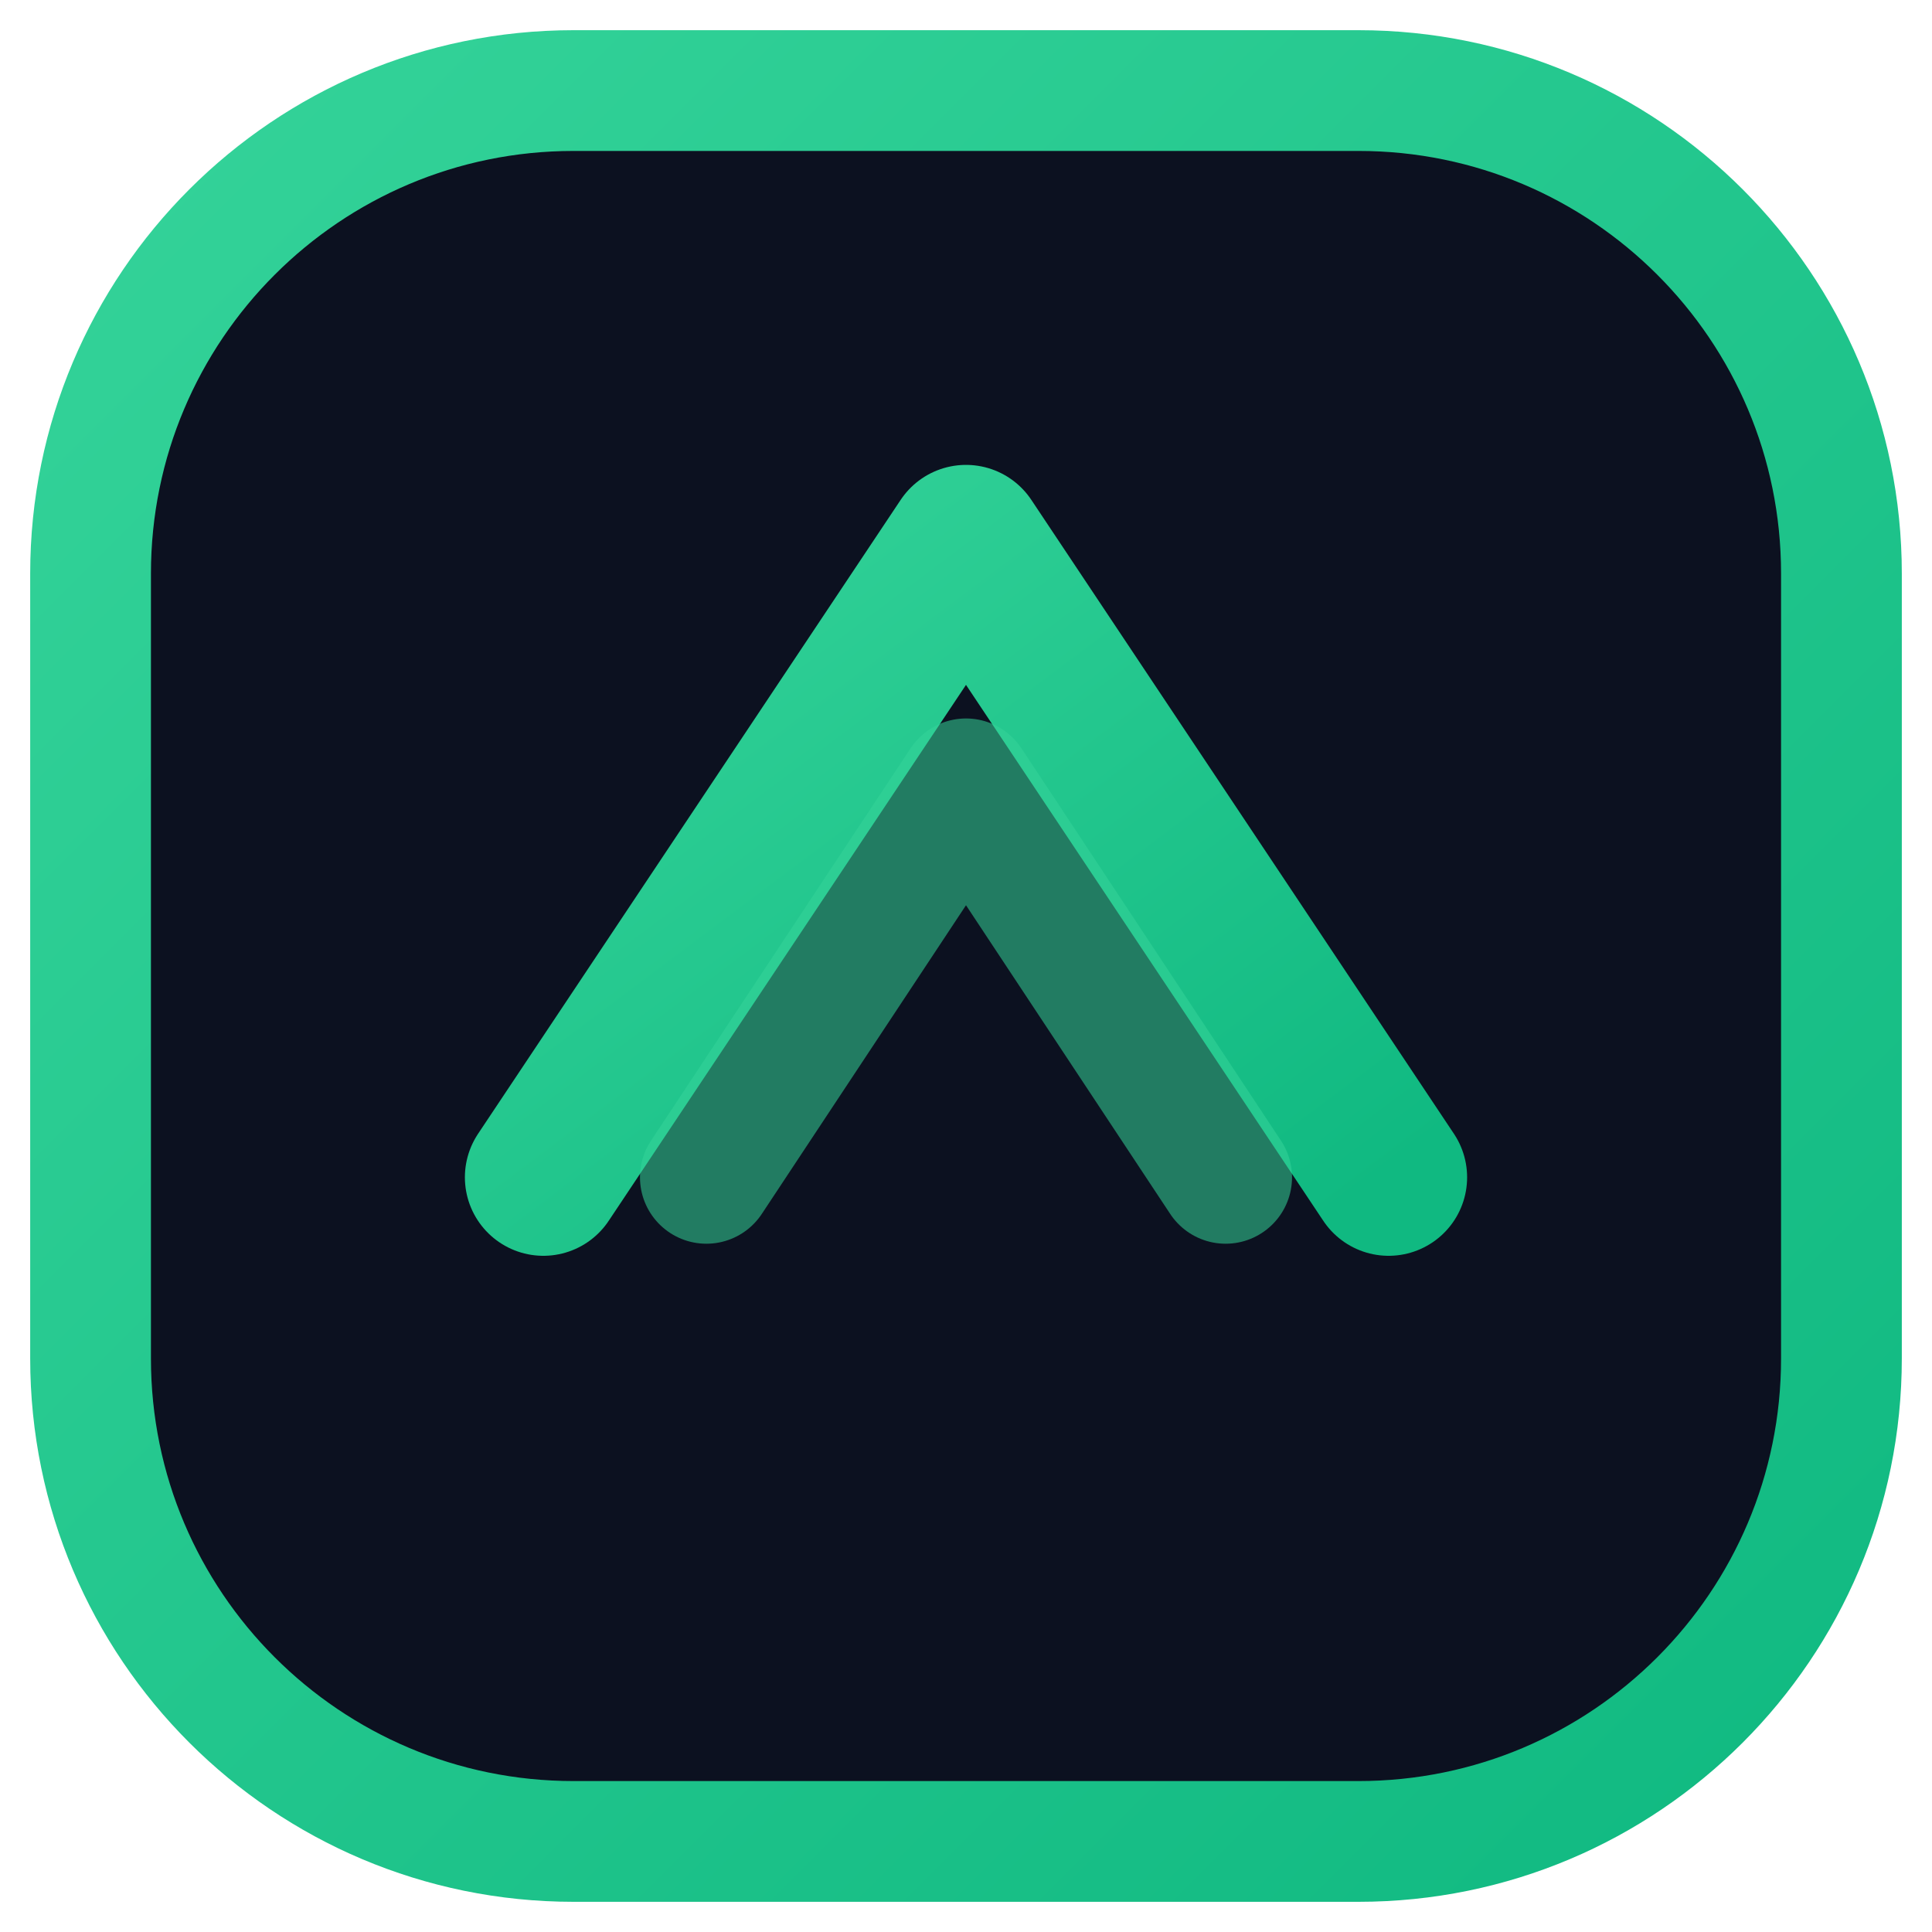
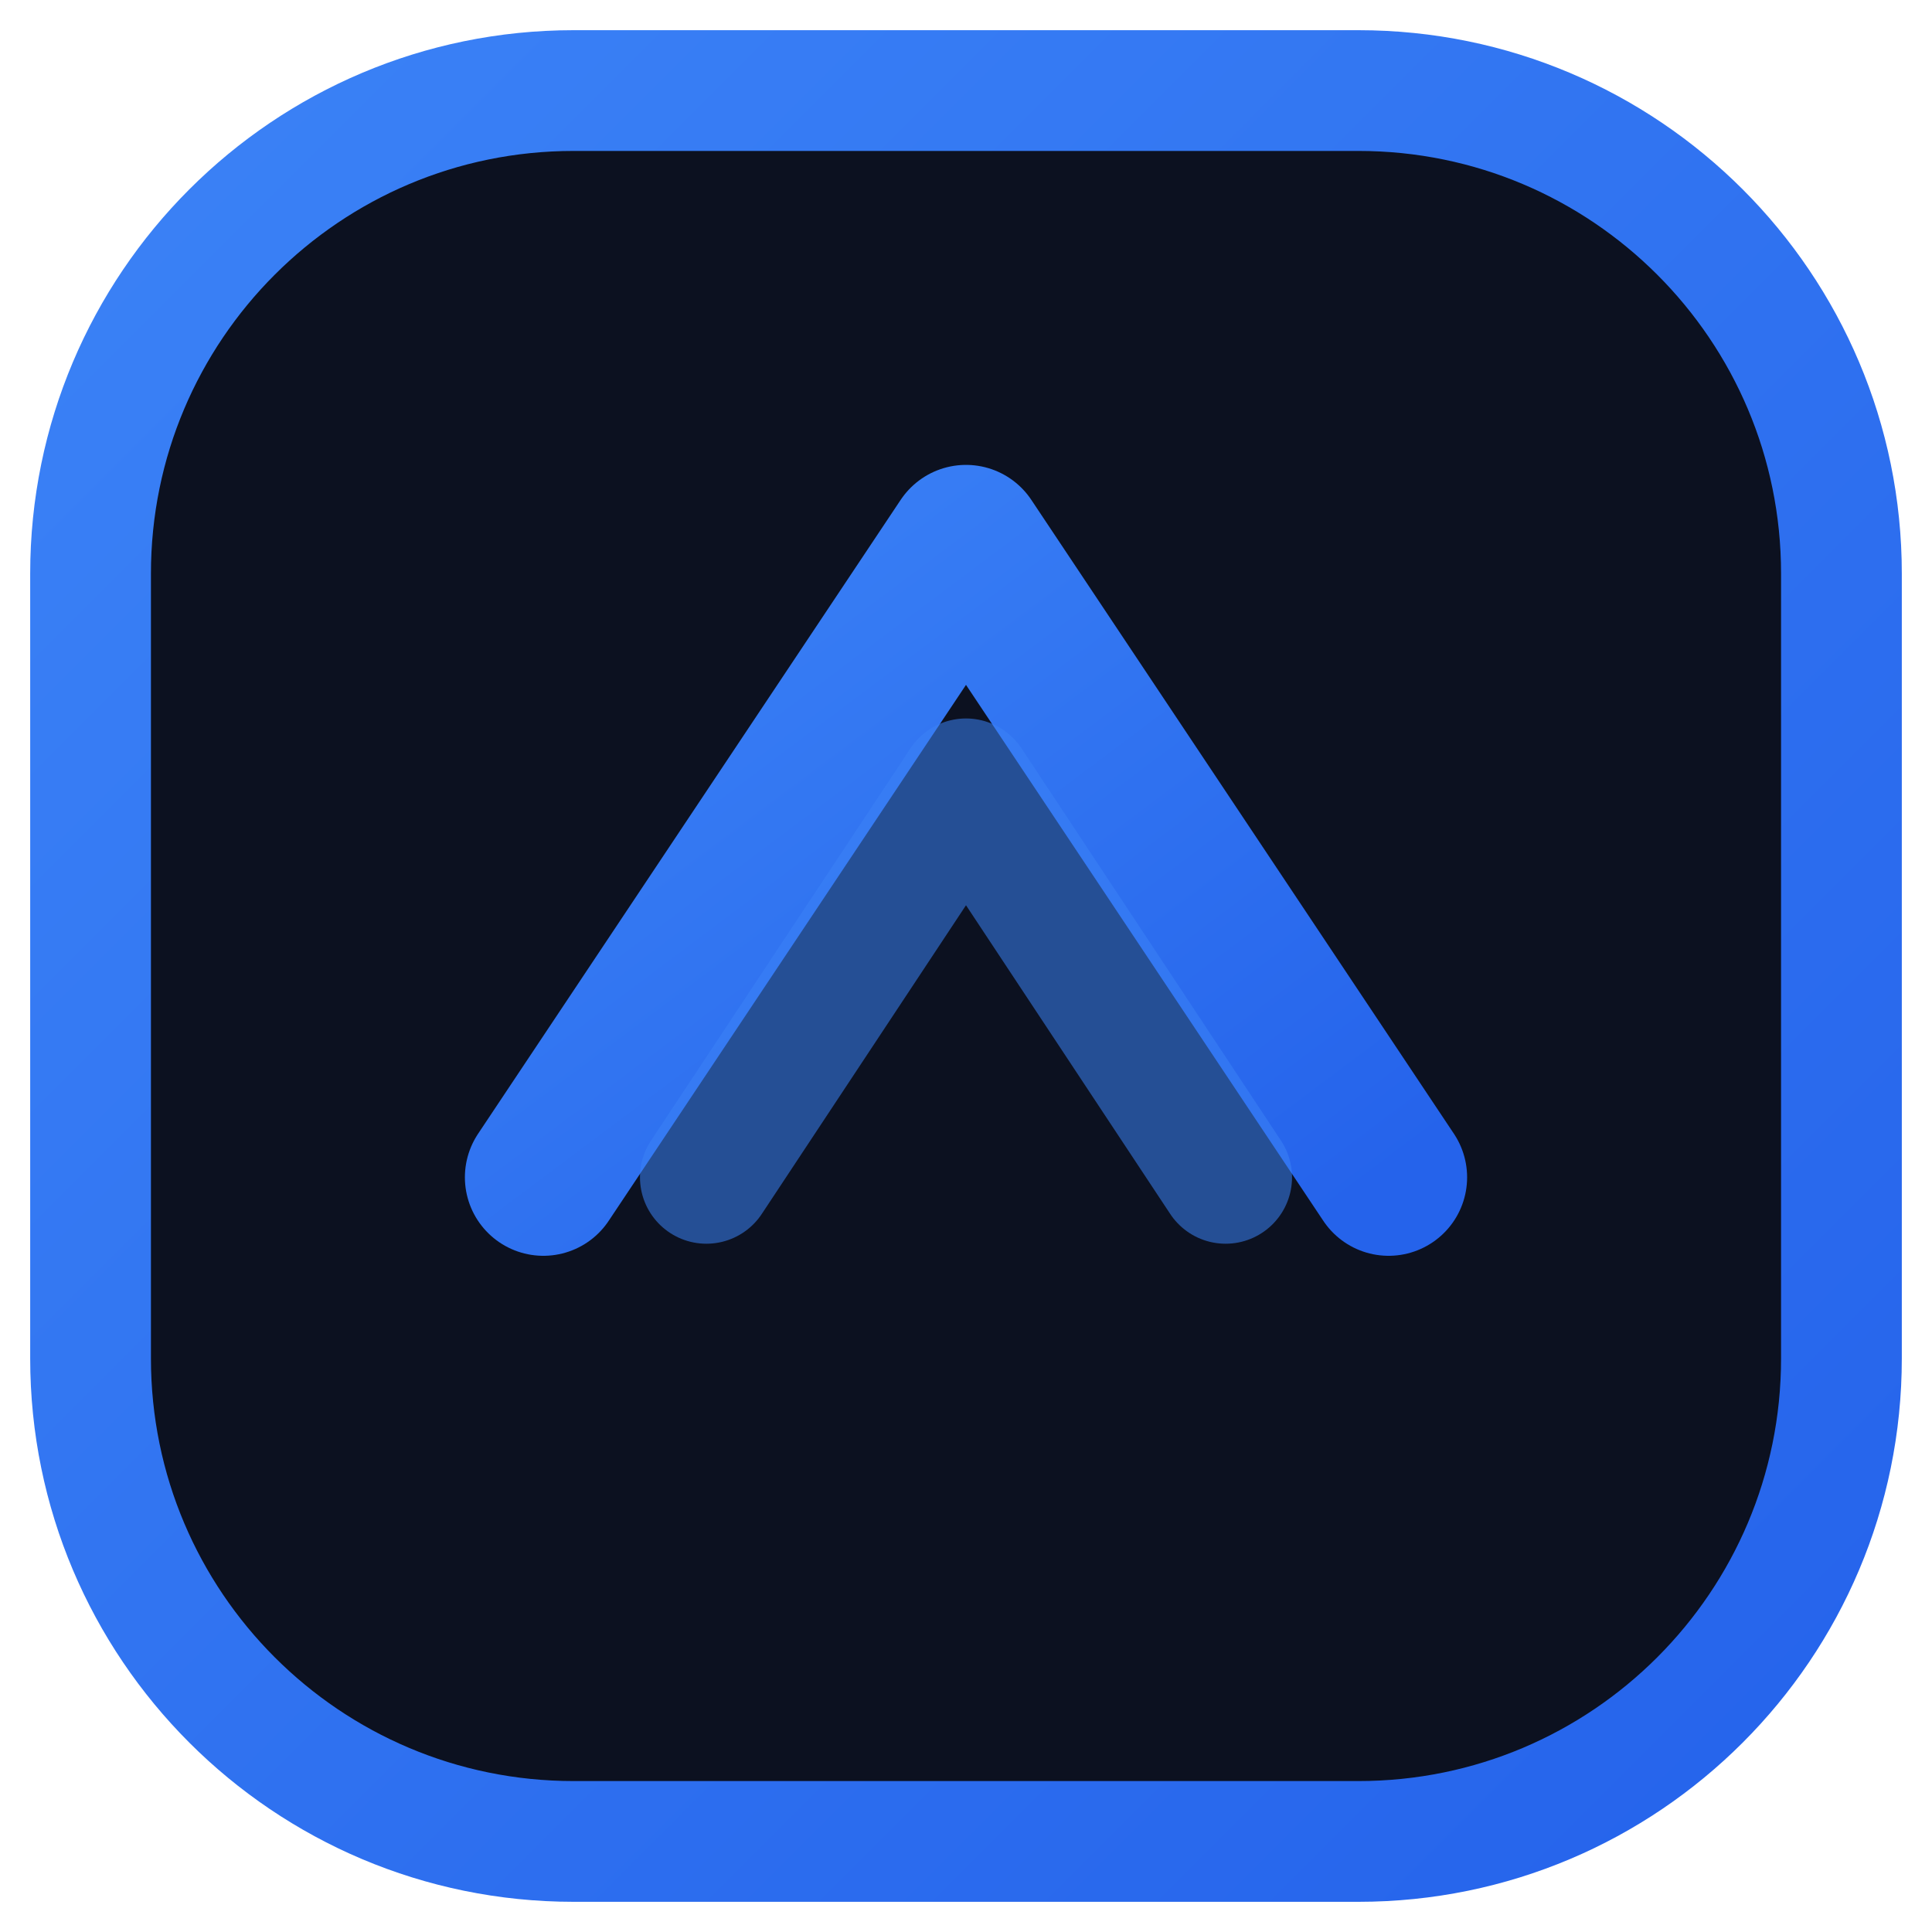
<svg xmlns="http://www.w3.org/2000/svg" viewBox="0 0 32 32" width="32" height="32" role="img" aria-label="OutPumper">
  <defs>
    <linearGradient id="g" x1="0" y1="0" x2="1" y2="1">
-       <stop offset="0" stop-color="#34d399" />
-       <stop offset="1" stop-color="#10b981" />
+       <stop offset="0" stop-color="#3b82f6" />
+       <stop offset="1" stop-color="#2563eb" />
    </linearGradient>
  </defs>
  <rect x="1.5" y="1.5" width="29" height="29" rx="8" fill="#0c1120" stroke="url(#g)" stroke-width="2" />
  <path d="M9 19.5 L16 9 L23 19.5" fill="none" stroke="url(#g)" stroke-width="2.6" stroke-linecap="round" stroke-linejoin="round" />
-   <path d="M11.7 19.5 L16 13 L20.3 19.5" fill="none" stroke="#34d399" stroke-width="2.2" stroke-linecap="round" stroke-linejoin="round" opacity="0.55" />
+   <path d="M11.7 19.5 L16 13 L20.3 19.5" fill="none" stroke="#3b82f6" stroke-width="2.2" stroke-linecap="round" stroke-linejoin="round" opacity="0.55" />
</svg>
